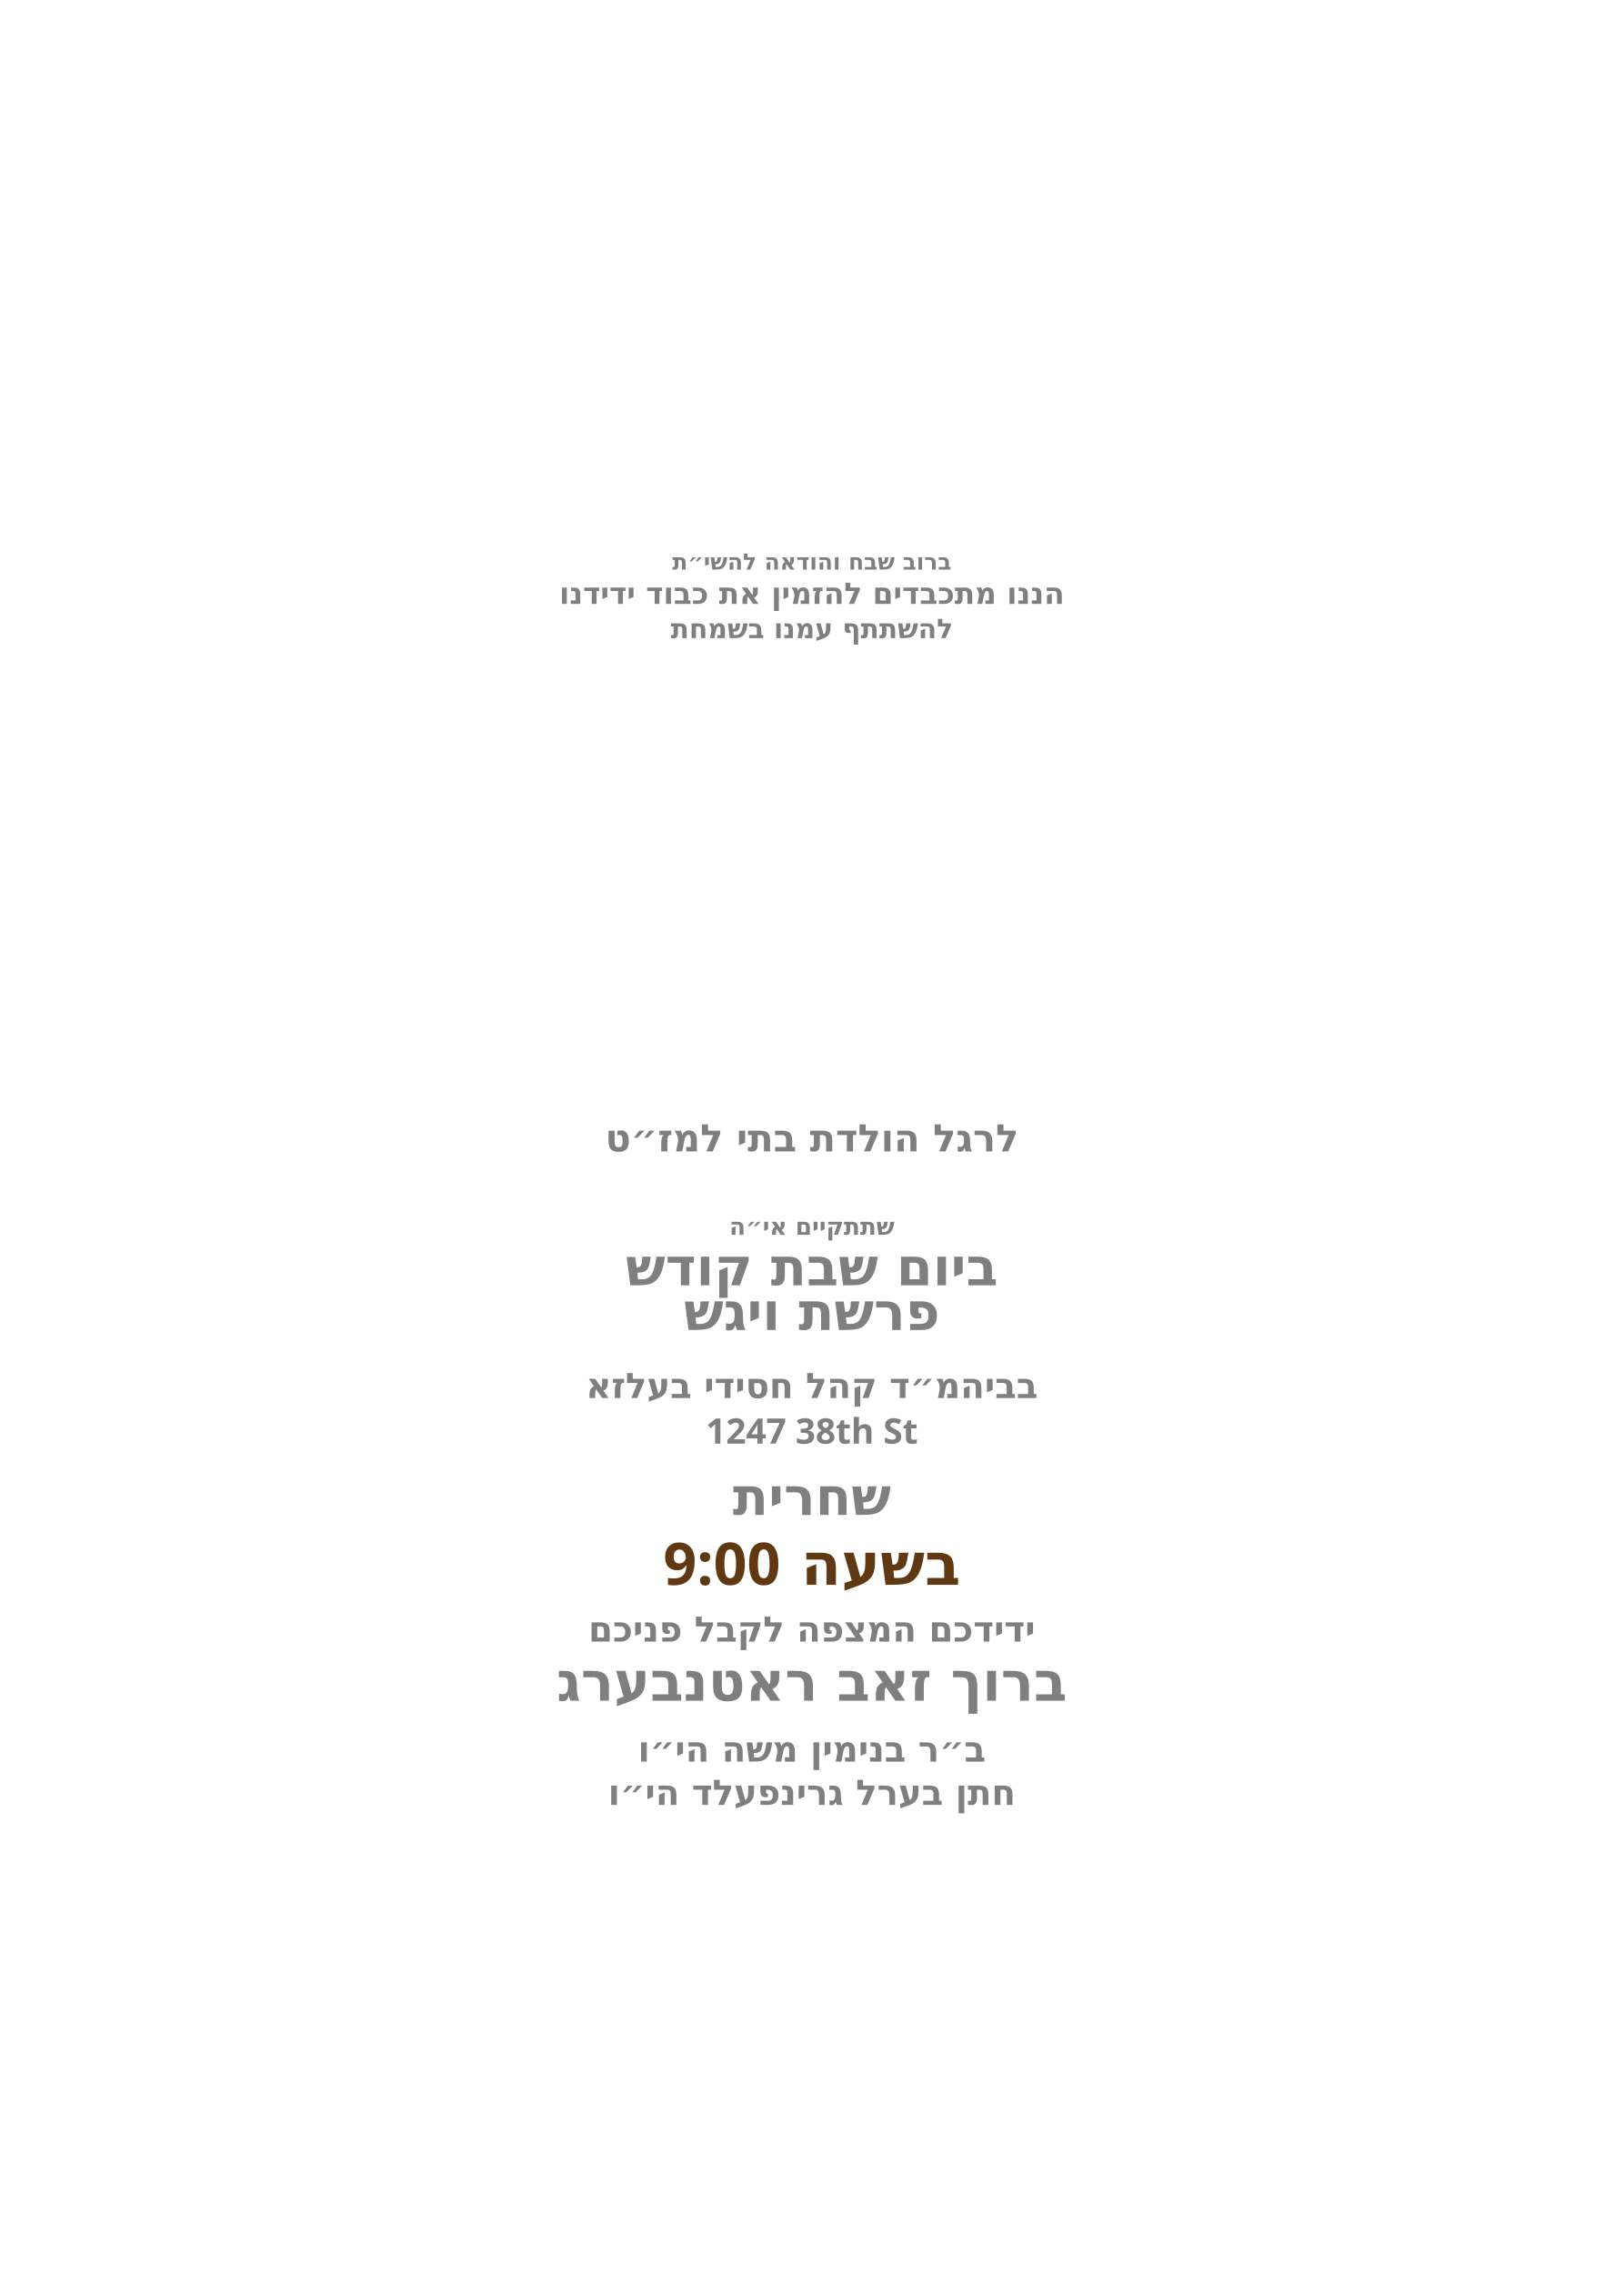
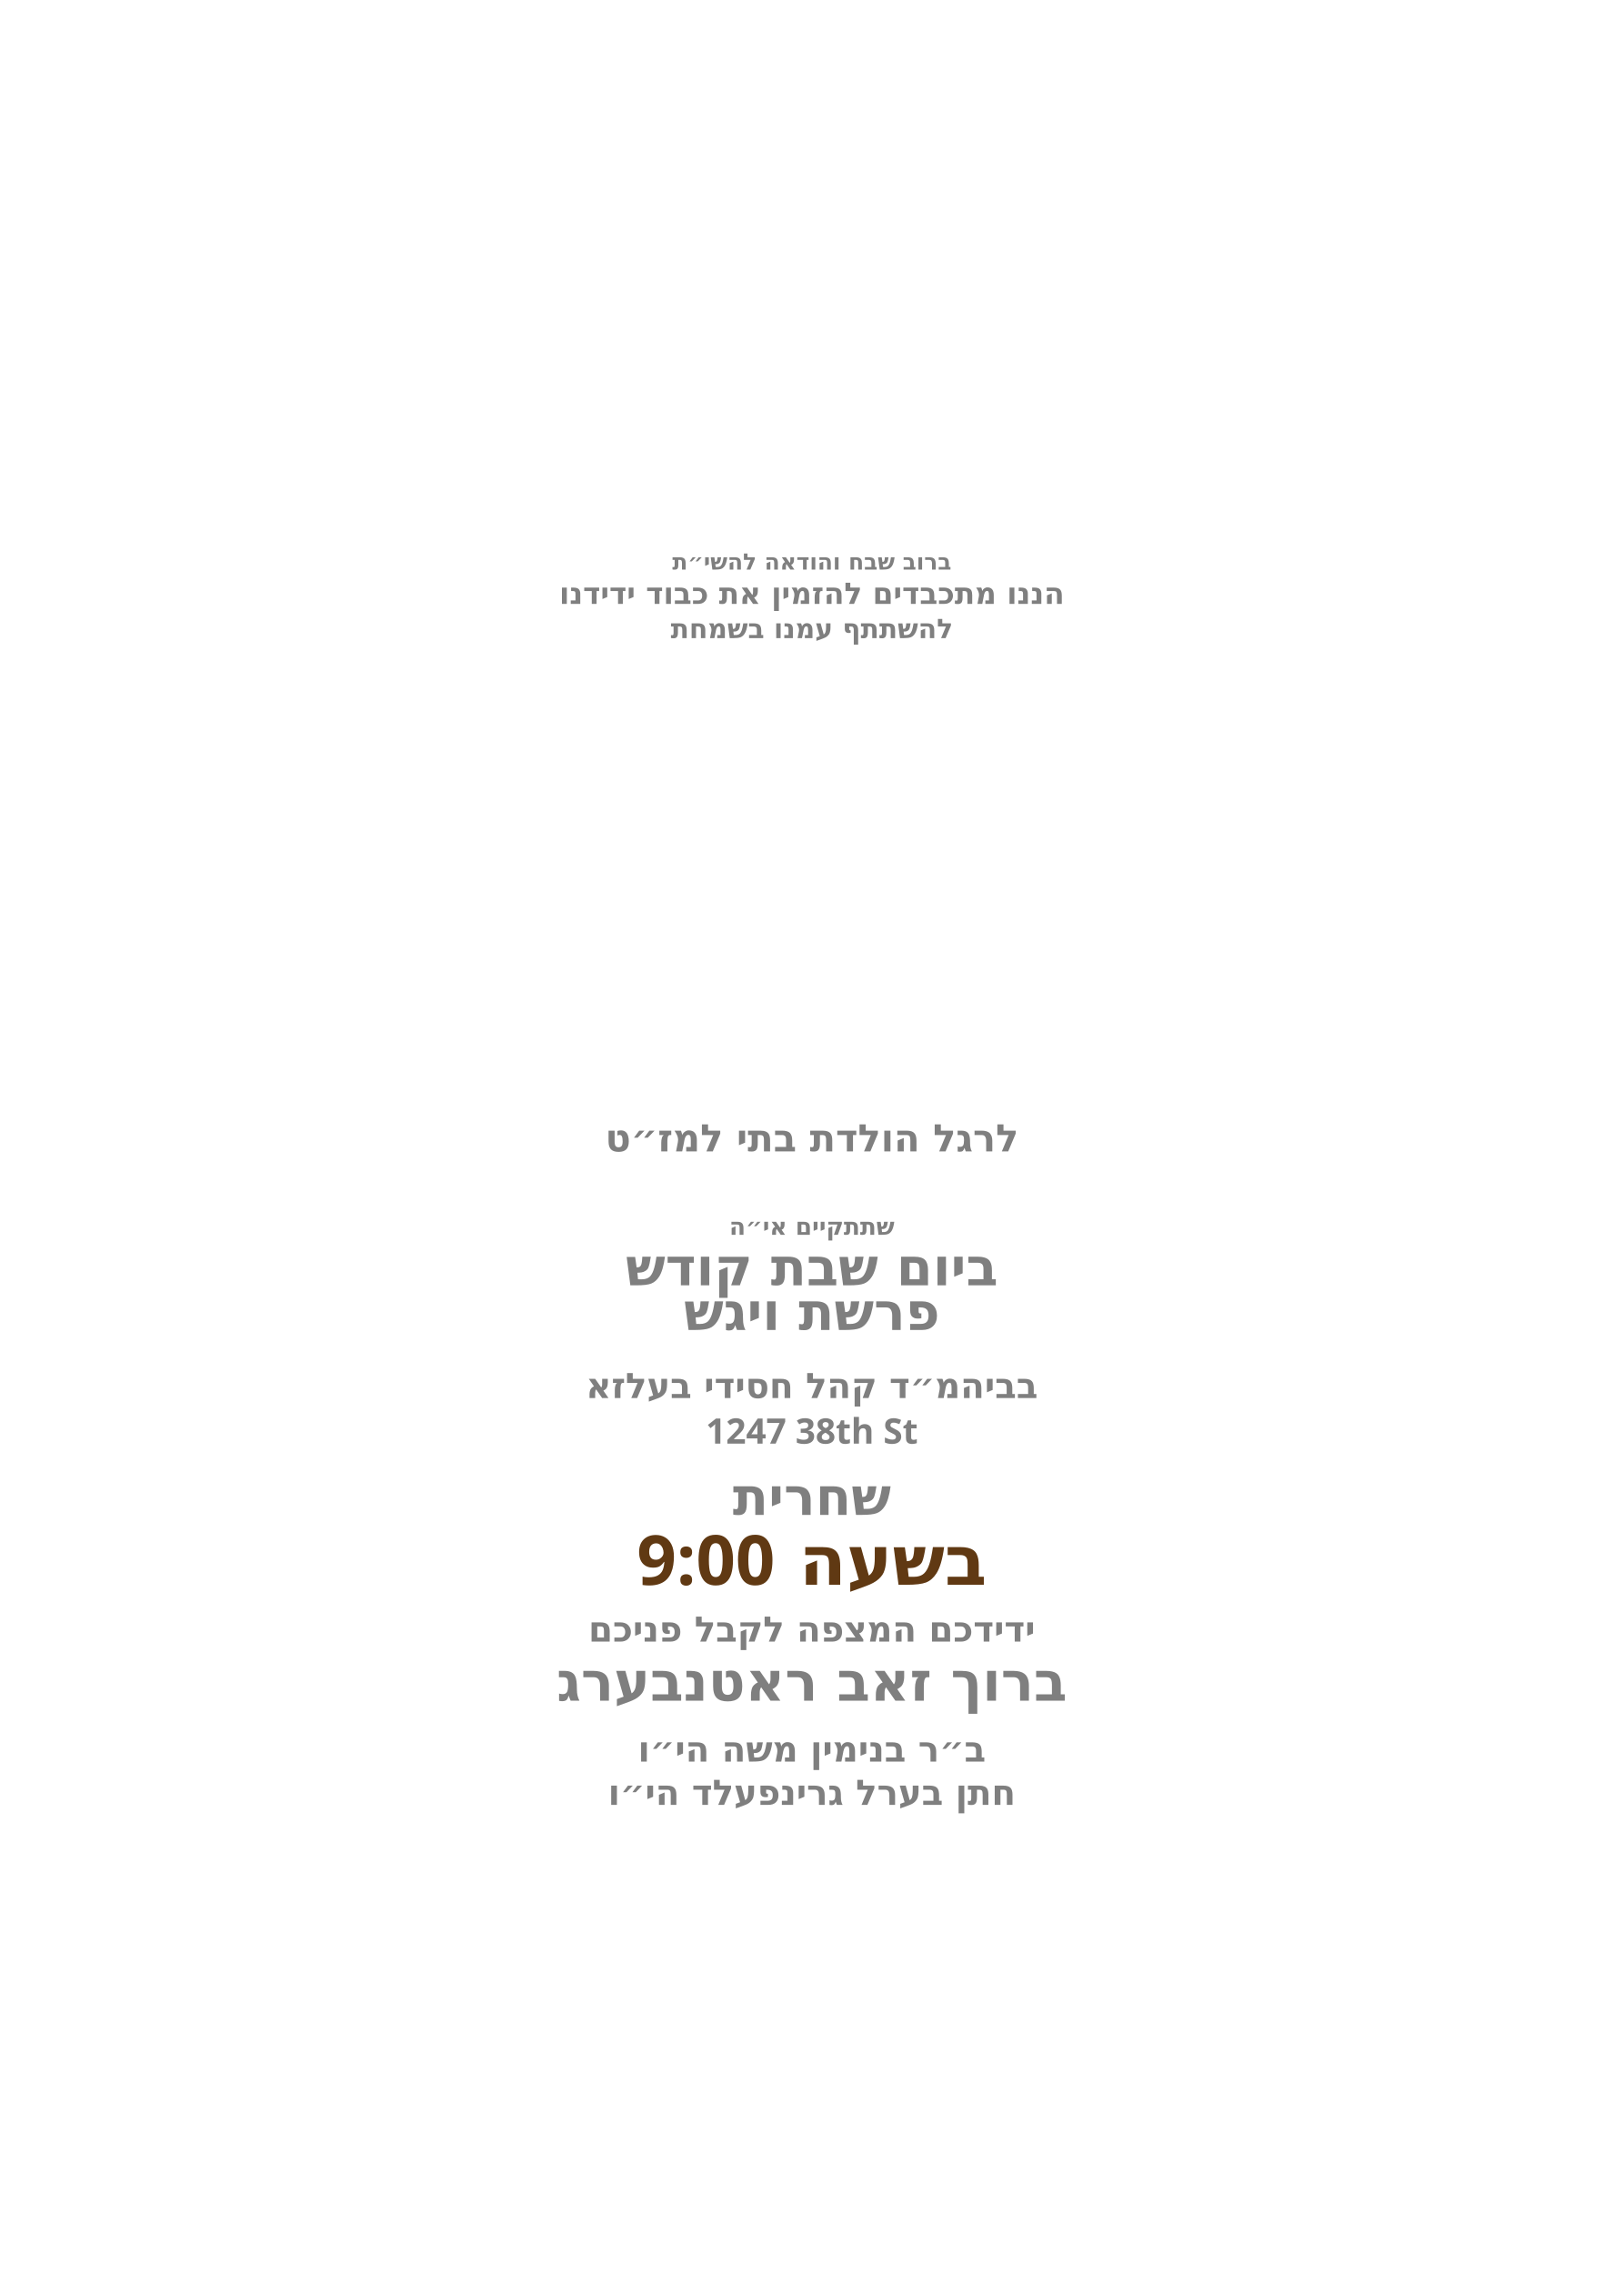
<svg xmlns="http://www.w3.org/2000/svg" id="Layer_1" data-name="Layer 1" viewBox="0 0 360 504">
  <g id="text6">
    <text transform="translate(180 126.3)" text-anchor="middle" fill="#7f7f7f" font-family="Heebo" font-size="5" font-weight="700">
      <tspan x="0" y="0">ברוב שבח והודאה להשי״ת</tspan>
    </text>
  </g>
  <g id="text5">
    <text transform="translate(180 133.9)" text-anchor="middle" fill="#7f7f7f" font-family="Heebo" font-size="6.6" font-weight="700">
      <tspan x="0" y="0">הננו מתכבדים להזמין את כבוד ידידנו</tspan>
    </text>
  </g>
  <g id="text4">
    <text transform="translate(180 141.5)" text-anchor="middle" fill="#7f7f7f" font-family="Heebo" font-size="6" font-weight="700">
      <tspan x="0" y="0">להשתתף עמנו בשמחת</tspan>
    </text>
  </g>
  <g id="text3">
    <text transform="translate(180 255.3)" text-anchor="middle" fill="#7f7f7f" font-family="Heebo" font-size="8.4" font-weight="700">
      <tspan x="0" y="0">לרגל הולדת בתי למז״ט</tspan>
    </text>
  </g>
  <g id="text2">
    <text transform="translate(180 273.8)" text-anchor="middle" fill="#7f7f7f" font-family="Heebo" font-size="5.3" font-weight="700">
      <tspan x="0" y="0">שתתקיים אי״ה</tspan>
    </text>
  </g>
  <g id="day*">
    <text transform="translate(180 285)" text-anchor="middle" fill="#7f7f7f" font-family="Heebo" font-size="11.6" font-weight="700">
      <tspan x="0" y="0">ביום שבת קודש</tspan>
    </text>
  </g>
  <g id="parasha*">
    <text transform="translate(180 294.9)" text-anchor="middle" fill="#7f7f7f" font-family="Heebo" font-size="11.6" font-weight="700">
      <tspan x="0" y="0">פרשת ויגש</tspan>
    </text>
  </g>
  <g id="location*">
    <text transform="translate(180 310)" text-anchor="middle" fill="#7f7f7f" font-family="Heebo" font-size="7.8" font-weight="700">
      <tspan x="0" y="0">בביהמ״ד קהל חסידי בעלזא</tspan>
    </text>
  </g>
  <g id="street*">
    <text transform="translate(180 320.1)" text-anchor="middle" fill="#7f7f7f" font-family="Heebo" font-size="7.8" font-weight="700">
      <tspan x="0" y="0">1247 38th St</tspan>
    </text>
  </g>
  <g id="time*">
    <text transform="translate(180 335.9)" text-anchor="middle" fill="#7f7f7f" font-family="Heebo" font-size="11.6" font-weight="700">
      <tspan x="0" y="0">שחרית</tspan>
    </text>
  </g>
  <g id="greeting">
    <text transform="translate(180 364)" text-anchor="middle" fill="#7f7f7f" font-family="Heebo" font-size="7.8" font-weight="700">
      <tspan x="0" y="0">ידידכם המצפה לקבל פניכם</tspan>
    </text>
  </g>
  <g id="host_name*">
    <text transform="translate(180 377.1)" text-anchor="middle" fill="#7f7f7f" font-family="Heebo" font-size="12.1" font-weight="800">
      <tspan x="0" y="0">ברוך זאב ראטנבערג</tspan>
    </text>
  </g>
  <g id="father_name_2*">
    <text transform="translate(180 390.6)" text-anchor="middle" fill="#7f7f7f" font-family="Heebo" font-size="7.8" font-weight="700">
      <tspan x="0" y="0">ב״ר בנימין משה הי״ו</tspan>
    </text>
  </g>
  <g id="father_name_1*">
    <text transform="translate(180 400.2)" text-anchor="middle" fill="#7f7f7f" font-family="Heebo" font-size="7.8" font-weight="700">
      <tspan x="0" y="0">חתן בערל גרינפעלד הי״ו</tspan>
    </text>
  </g>
  <g id="shachrit_time">
-     <text font-family="Heebo" font-size="13" font-weight="700" fill="#603913" text-anchor="middle" transform="translate(180 351.4)">
+     <text font-family="Heebo" font-size="15.3" font-weight="700" fill="#603913" text-anchor="middle" transform="translate(180 351.4)">
      <tspan x="0">בשעה 9:00</tspan>
    </text>
  </g>
</svg>
